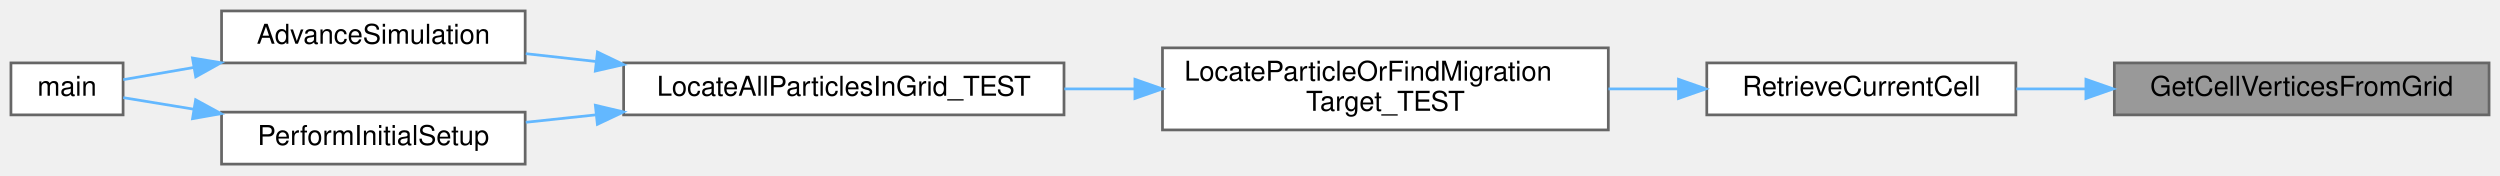
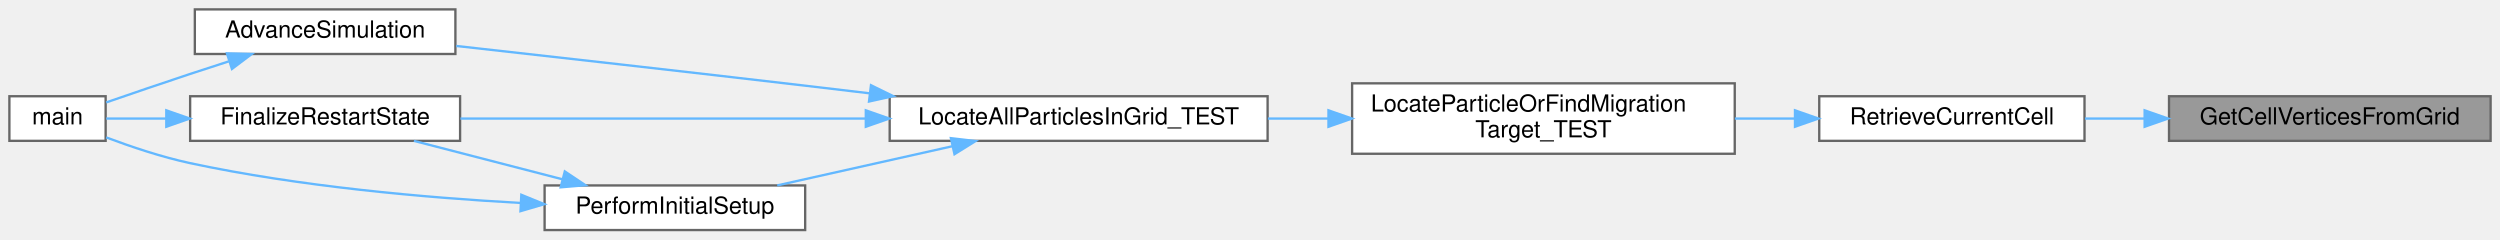
- <svg xmlns="http://www.w3.org/2000/svg" xmlns:xlink="http://www.w3.org/1999/xlink" width="914pt" height="64pt" viewBox="0.00 0.00 914.00 64.00">
-   <g id="graph0" class="graph" transform="scale(1 1) rotate(0) translate(4 60)">
+ <svg xmlns="http://www.w3.org/2000/svg" xmlns:xlink="http://www.w3.org/1999/xlink" width="1065pt" height="102pt" viewBox="0.00 0.00 1065.00 102.00">
+   <g id="graph0" class="graph" transform="scale(1 1) rotate(0) translate(4 98)">
    <g id="Node000001" class="node">
      <g id="a_Node000001">
        <a xlink:title="Retrieves the coordinates of the eight vertices of a cell based on grid indices.">
-           <polygon fill="#999999" stroke="#666666" points="906,-37 769,-37 769,-18 906,-18 906,-37" />
-           <text text-anchor="middle" x="837.5" y="-25" font-family="Helvetica,sans-Serif" font-size="10.00">GetCellVerticesFromGrid</text>
+           <polygon fill="#999999" stroke="#666666" points="1057,-57 920,-57 920,-38 1057,-38 1057,-57" />
+           <text text-anchor="middle" x="988.5" y="-45" font-family="Helvetica,sans-Serif" font-size="10.00">GetCellVerticesFromGrid</text>
        </a>
      </g>
    </g>
    <g id="Node000002" class="node">
      <g id="a_Node000002">
        <a xlink:href="walkingsearch_8c.html#acb77aa5204ab90392c67f10a55227bb6" target="_top" xlink:title="Retrieves the coordinates of the eight vertices of the current cell.">
-           <polygon fill="white" stroke="#666666" points="733,-37 620,-37 620,-18 733,-18 733,-37" />
-           <text text-anchor="middle" x="676.5" y="-25" font-family="Helvetica,sans-Serif" font-size="10.00">RetrieveCurrentCell</text>
+           <polygon fill="white" stroke="#666666" points="884,-57 771,-57 771,-38 884,-38 884,-57" />
+           <text text-anchor="middle" x="827.5" y="-45" font-family="Helvetica,sans-Serif" font-size="10.00">RetrieveCurrentCell</text>
        </a>
      </g>
    </g>
    <g id="edge1_Node000001_Node000002" class="edge">
      <g id="a_edge1_Node000001_Node000002">
        <a xlink:title=" ">
-           <path fill="none" stroke="#63b8ff" d="M758.58,-27.5C750.01,-27.5 741.41,-27.5 733.18,-27.5" />
-           <polygon fill="#63b8ff" stroke="#63b8ff" points="758.61,-31 768.61,-27.5 758.61,-24 758.61,-31" />
+           <path fill="none" stroke="#63b8ff" d="M909.58,-47.5C901.01,-47.5 892.41,-47.5 884.18,-47.5" />
+           <polygon fill="#63b8ff" stroke="#63b8ff" points="909.61,-51 919.61,-47.5 909.61,-44 909.61,-51" />
        </a>
      </g>
    </g>
    <g id="Node000003" class="node">
      <g id="a_Node000003">
        <a xlink:href="walkingsearch_8c.html#a0b63dfe82e0fdee5c2c3bdd477f9901f" target="_top" xlink:title="Locates a particle's host cell or identifies its migration target using a robust walk search.">
-           <polygon fill="white" stroke="#666666" points="584,-42.5 421,-42.5 421,-12.5 584,-12.5 584,-42.5" />
-           <text text-anchor="start" x="429" y="-30.5" font-family="Helvetica,sans-Serif" font-size="10.00">LocateParticleOrFindMigration</text>
-           <text text-anchor="middle" x="502.5" y="-19.5" font-family="Helvetica,sans-Serif" font-size="10.00">Target_TEST</text>
+           <polygon fill="white" stroke="#666666" points="735,-62.5 572,-62.5 572,-32.5 735,-32.5 735,-62.5" />
+           <text text-anchor="start" x="580" y="-50.5" font-family="Helvetica,sans-Serif" font-size="10.00">LocateParticleOrFindMigration</text>
+           <text text-anchor="middle" x="653.5" y="-39.5" font-family="Helvetica,sans-Serif" font-size="10.00">Target_TEST</text>
        </a>
      </g>
    </g>
    <g id="edge2_Node000002_Node000003" class="edge">
      <g id="a_edge2_Node000002_Node000003">
        <a xlink:title=" ">
-           <path fill="none" stroke="#63b8ff" d="M609.61,-27.5C601.25,-27.5 592.61,-27.5 584.05,-27.5" />
-           <polygon fill="#63b8ff" stroke="#63b8ff" points="609.66,-31 619.66,-27.5 609.66,-24 609.66,-31" />
+           <path fill="none" stroke="#63b8ff" d="M760.61,-47.5C752.25,-47.5 743.61,-47.5 735.05,-47.5" />
+           <polygon fill="#63b8ff" stroke="#63b8ff" points="760.66,-51 770.66,-47.5 760.66,-44 760.66,-51" />
        </a>
      </g>
    </g>
    <g id="Node000004" class="node">
      <g id="a_Node000004">
        <a xlink:href="ParticleMotion_8c.html#a727054a4a467fd8504a19caed5a5916b" target="_top" xlink:title="Orchestrates the complete particle location and migration process for one timestep.">
-           <polygon fill="white" stroke="#666666" points="385,-37 224,-37 224,-18 385,-18 385,-37" />
-           <text text-anchor="middle" x="304.5" y="-25" font-family="Helvetica,sans-Serif" font-size="10.00">LocateAllParticlesInGrid_TEST</text>
+           <polygon fill="white" stroke="#666666" points="536,-57 375,-57 375,-38 536,-38 536,-57" />
+           <text text-anchor="middle" x="455.5" y="-45" font-family="Helvetica,sans-Serif" font-size="10.00">LocateAllParticlesInGrid_TEST</text>
        </a>
      </g>
    </g>
    <g id="edge3_Node000003_Node000004" class="edge">
      <g id="a_edge3_Node000003_Node000004">
        <a xlink:title=" ">
-           <path fill="none" stroke="#63b8ff" d="M410.89,-27.5C402.29,-27.5 393.61,-27.5 385.12,-27.5" />
-           <polygon fill="#63b8ff" stroke="#63b8ff" points="410.93,-31 420.93,-27.5 410.93,-24 410.93,-31" />
+           <path fill="none" stroke="#63b8ff" d="M561.89,-47.5C553.29,-47.5 544.61,-47.5 536.12,-47.5" />
+           <polygon fill="#63b8ff" stroke="#63b8ff" points="561.93,-51 571.93,-47.5 561.93,-44 561.93,-51" />
        </a>
      </g>
    </g>
    <g id="Node000005" class="node">
      <g id="a_Node000005">
        <a xlink:href="simulation_8c.html#a5cfb2f783604af7f20171d19f969d5d3" target="_top" xlink:title="Executes the main time-marching loop for the particle simulation.">
-           <polygon fill="white" stroke="#666666" points="188,-56 77,-56 77,-37 188,-37 188,-56" />
-           <text text-anchor="middle" x="132.5" y="-44" font-family="Helvetica,sans-Serif" font-size="10.00">AdvanceSimulation</text>
+           <polygon fill="white" stroke="#666666" points="190,-94 79,-94 79,-75 190,-75 190,-94" />
+           <text text-anchor="middle" x="134.5" y="-82" font-family="Helvetica,sans-Serif" font-size="10.00">AdvanceSimulation</text>
        </a>
      </g>
    </g>
    <g id="edge4_Node000004_Node000005" class="edge">
      <g id="a_edge4_Node000004_Node000005">
        <a xlink:title=" ">
-           <path fill="none" stroke="#63b8ff" d="M213.75,-37.53C205.05,-38.5 196.42,-39.47 188.22,-40.38" />
-           <polygon fill="#63b8ff" stroke="#63b8ff" points="214.43,-40.98 223.98,-36.39 213.65,-34.02 214.43,-40.98" />
+           <path fill="none" stroke="#63b8ff" d="M366.49,-58.24C357.21,-59.35 347.91,-60.46 339,-61.5 288.68,-67.39 231.32,-73.85 190.36,-78.42" />
+           <polygon fill="#63b8ff" stroke="#63b8ff" points="367.03,-61.7 376.54,-57.04 366.19,-54.75 367.03,-61.7" />
        </a>
      </g>
    </g>
    <g id="Node000007" class="node">
      <g id="a_Node000007">
-         <a xlink:href="simulation_8c.html#a4e2cad25ac1fbdc6745d6fd8fcc1bbc1" target="_top" xlink:title="Finalizes the simulation setup at t=0, ensuring a consistent state before time marching.">
-           <polygon fill="white" stroke="#666666" points="188,-19 77,-19 77,0 188,0 188,-19" />
-           <text text-anchor="middle" x="132.5" y="-7" font-family="Helvetica,sans-Serif" font-size="10.00">PerformInitialSetup</text>
+         <a xlink:href="simulation_8c.html#a7bc2bae7b01f179706b367c8637534c2" target="_top" xlink:title="Performs post-load/post-init consistency checks for a restarted simulation.">
+           <polygon fill="white" stroke="#666666" points="192,-57 77,-57 77,-38 192,-38 192,-57" />
+           <text text-anchor="middle" x="134.5" y="-45" font-family="Helvetica,sans-Serif" font-size="10.00">FinalizeRestartState</text>
        </a>
      </g>
    </g>
    <g id="edge6_Node000004_Node000007" class="edge">
      <g id="a_edge6_Node000004_Node000007">
        <a xlink:title=" ">
-           <path fill="none" stroke="#63b8ff" d="M213.75,-18C205.05,-17.08 196.42,-16.16 188.22,-15.29" />
-           <polygon fill="#63b8ff" stroke="#63b8ff" points="213.66,-21.51 223.98,-19.08 214.4,-14.55 213.66,-21.51" />
+           <path fill="none" stroke="#63b8ff" d="M364.66,-47.5C309.27,-47.5 239.95,-47.5 192.13,-47.5" />
+           <polygon fill="#63b8ff" stroke="#63b8ff" points="364.83,-51 374.83,-47.5 364.83,-44 364.83,-51" />
+         </a>
+       </g>
+     </g>
+     <g id="Node000008" class="node">
+       <g id="a_Node000008">
+         <a xlink:href="simulation_8c.html#a4e2cad25ac1fbdc6745d6fd8fcc1bbc1" target="_top" xlink:title="Finalizes the simulation setup at t=0, ensuring a consistent state before time marching.">
+           <polygon fill="white" stroke="#666666" points="339,-19 228,-19 228,0 339,0 339,-19" />
+           <text text-anchor="middle" x="283.5" y="-7" font-family="Helvetica,sans-Serif" font-size="10.00">PerformInitialSetup</text>
+         </a>
+       </g>
+     </g>
+     <g id="edge8_Node000004_Node000008" class="edge">
+       <g id="a_edge8_Node000004_Node000008">
+         <a xlink:title=" ">
+           <path fill="none" stroke="#63b8ff" d="M401.6,-35.68C377.63,-30.32 349.68,-24.07 327.09,-19.02" />
+           <polygon fill="#63b8ff" stroke="#63b8ff" points="401.08,-39.15 411.6,-37.91 402.61,-32.31 401.08,-39.15" />
        </a>
      </g>
    </g>
    <g id="Node000006" class="node">
      <g id="a_Node000006">
        <a xlink:href="picsolver_8c.html#a3c04138a5bfe5d72780bb7e82a18e627" target="_top" xlink:title=" ">
-           <polygon fill="white" stroke="#666666" points="41,-37 0,-37 0,-18 41,-18 41,-37" />
-           <text text-anchor="middle" x="20.5" y="-25" font-family="Helvetica,sans-Serif" font-size="10.00">main</text>
+           <polygon fill="white" stroke="#666666" points="41,-57 0,-57 0,-38 41,-38 41,-57" />
+           <text text-anchor="middle" x="20.5" y="-45" font-family="Helvetica,sans-Serif" font-size="10.00">main</text>
        </a>
      </g>
    </g>
    <g id="edge5_Node000005_Node000006" class="edge">
      <g id="a_edge5_Node000005_Node000006">
        <a xlink:title=" ">
-           <path fill="none" stroke="#63b8ff" d="M66.94,-35.35C57.54,-33.73 48.53,-32.17 41.05,-30.88" />
-           <polygon fill="#63b8ff" stroke="#63b8ff" points="66.37,-38.8 76.82,-37.06 67.56,-31.9 66.37,-38.8" />
+           <path fill="none" stroke="#63b8ff" d="M93.46,-71.86C87.92,-70.08 82.32,-68.26 77,-66.5 65.11,-62.57 51.83,-58.03 41.24,-54.37" />
+           <polygon fill="#63b8ff" stroke="#63b8ff" points="92.67,-75.28 103.26,-75 94.8,-68.62 92.67,-75.28" />
        </a>
      </g>
    </g>
    <g id="edge7_Node000007_Node000006" class="edge">
      <g id="a_edge7_Node000007_Node000006">
        <a xlink:title=" ">
-           <path fill="none" stroke="#63b8ff" d="M66.94,-20.06C57.54,-21.6 48.53,-23.08 41.05,-24.3" />
-           <polygon fill="#63b8ff" stroke="#63b8ff" points="67.52,-23.52 76.82,-18.45 66.39,-16.61 67.52,-23.52" />
+           <path fill="none" stroke="#63b8ff" d="M66.7,-47.5C57.45,-47.5 48.61,-47.5 41.25,-47.5" />
+           <polygon fill="#63b8ff" stroke="#63b8ff" points="66.84,-51 76.84,-47.5 66.84,-44 66.84,-51" />
+         </a>
+       </g>
+     </g>
+     <g id="edge10_Node000008_Node000006" class="edge">
+       <g id="a_edge10_Node000008_Node000006">
+         <a xlink:title=" ">
+           <path fill="none" stroke="#63b8ff" d="M217.81,-11.54C177.04,-13.8 123.51,-18.54 77,-28.5 64.85,-31.1 51.68,-35.54 41.21,-39.47" />
+           <polygon fill="#63b8ff" stroke="#63b8ff" points="218.08,-15.03 227.88,-11.02 217.72,-8.04 218.08,-15.03" />
+         </a>
+       </g>
+     </g>
+     <g id="edge9_Node000008_Node000007" class="edge">
+       <g id="a_edge9_Node000008_Node000007">
+         <a xlink:title=" ">
+           <path fill="none" stroke="#63b8ff" d="M235.65,-21.61C215.17,-26.9 191.51,-33.02 172.33,-37.98" />
+           <polygon fill="#63b8ff" stroke="#63b8ff" points="236.6,-24.98 245.41,-19.09 234.85,-18.2 236.6,-24.98" />
        </a>
      </g>
    </g>
  </g>
</svg>
